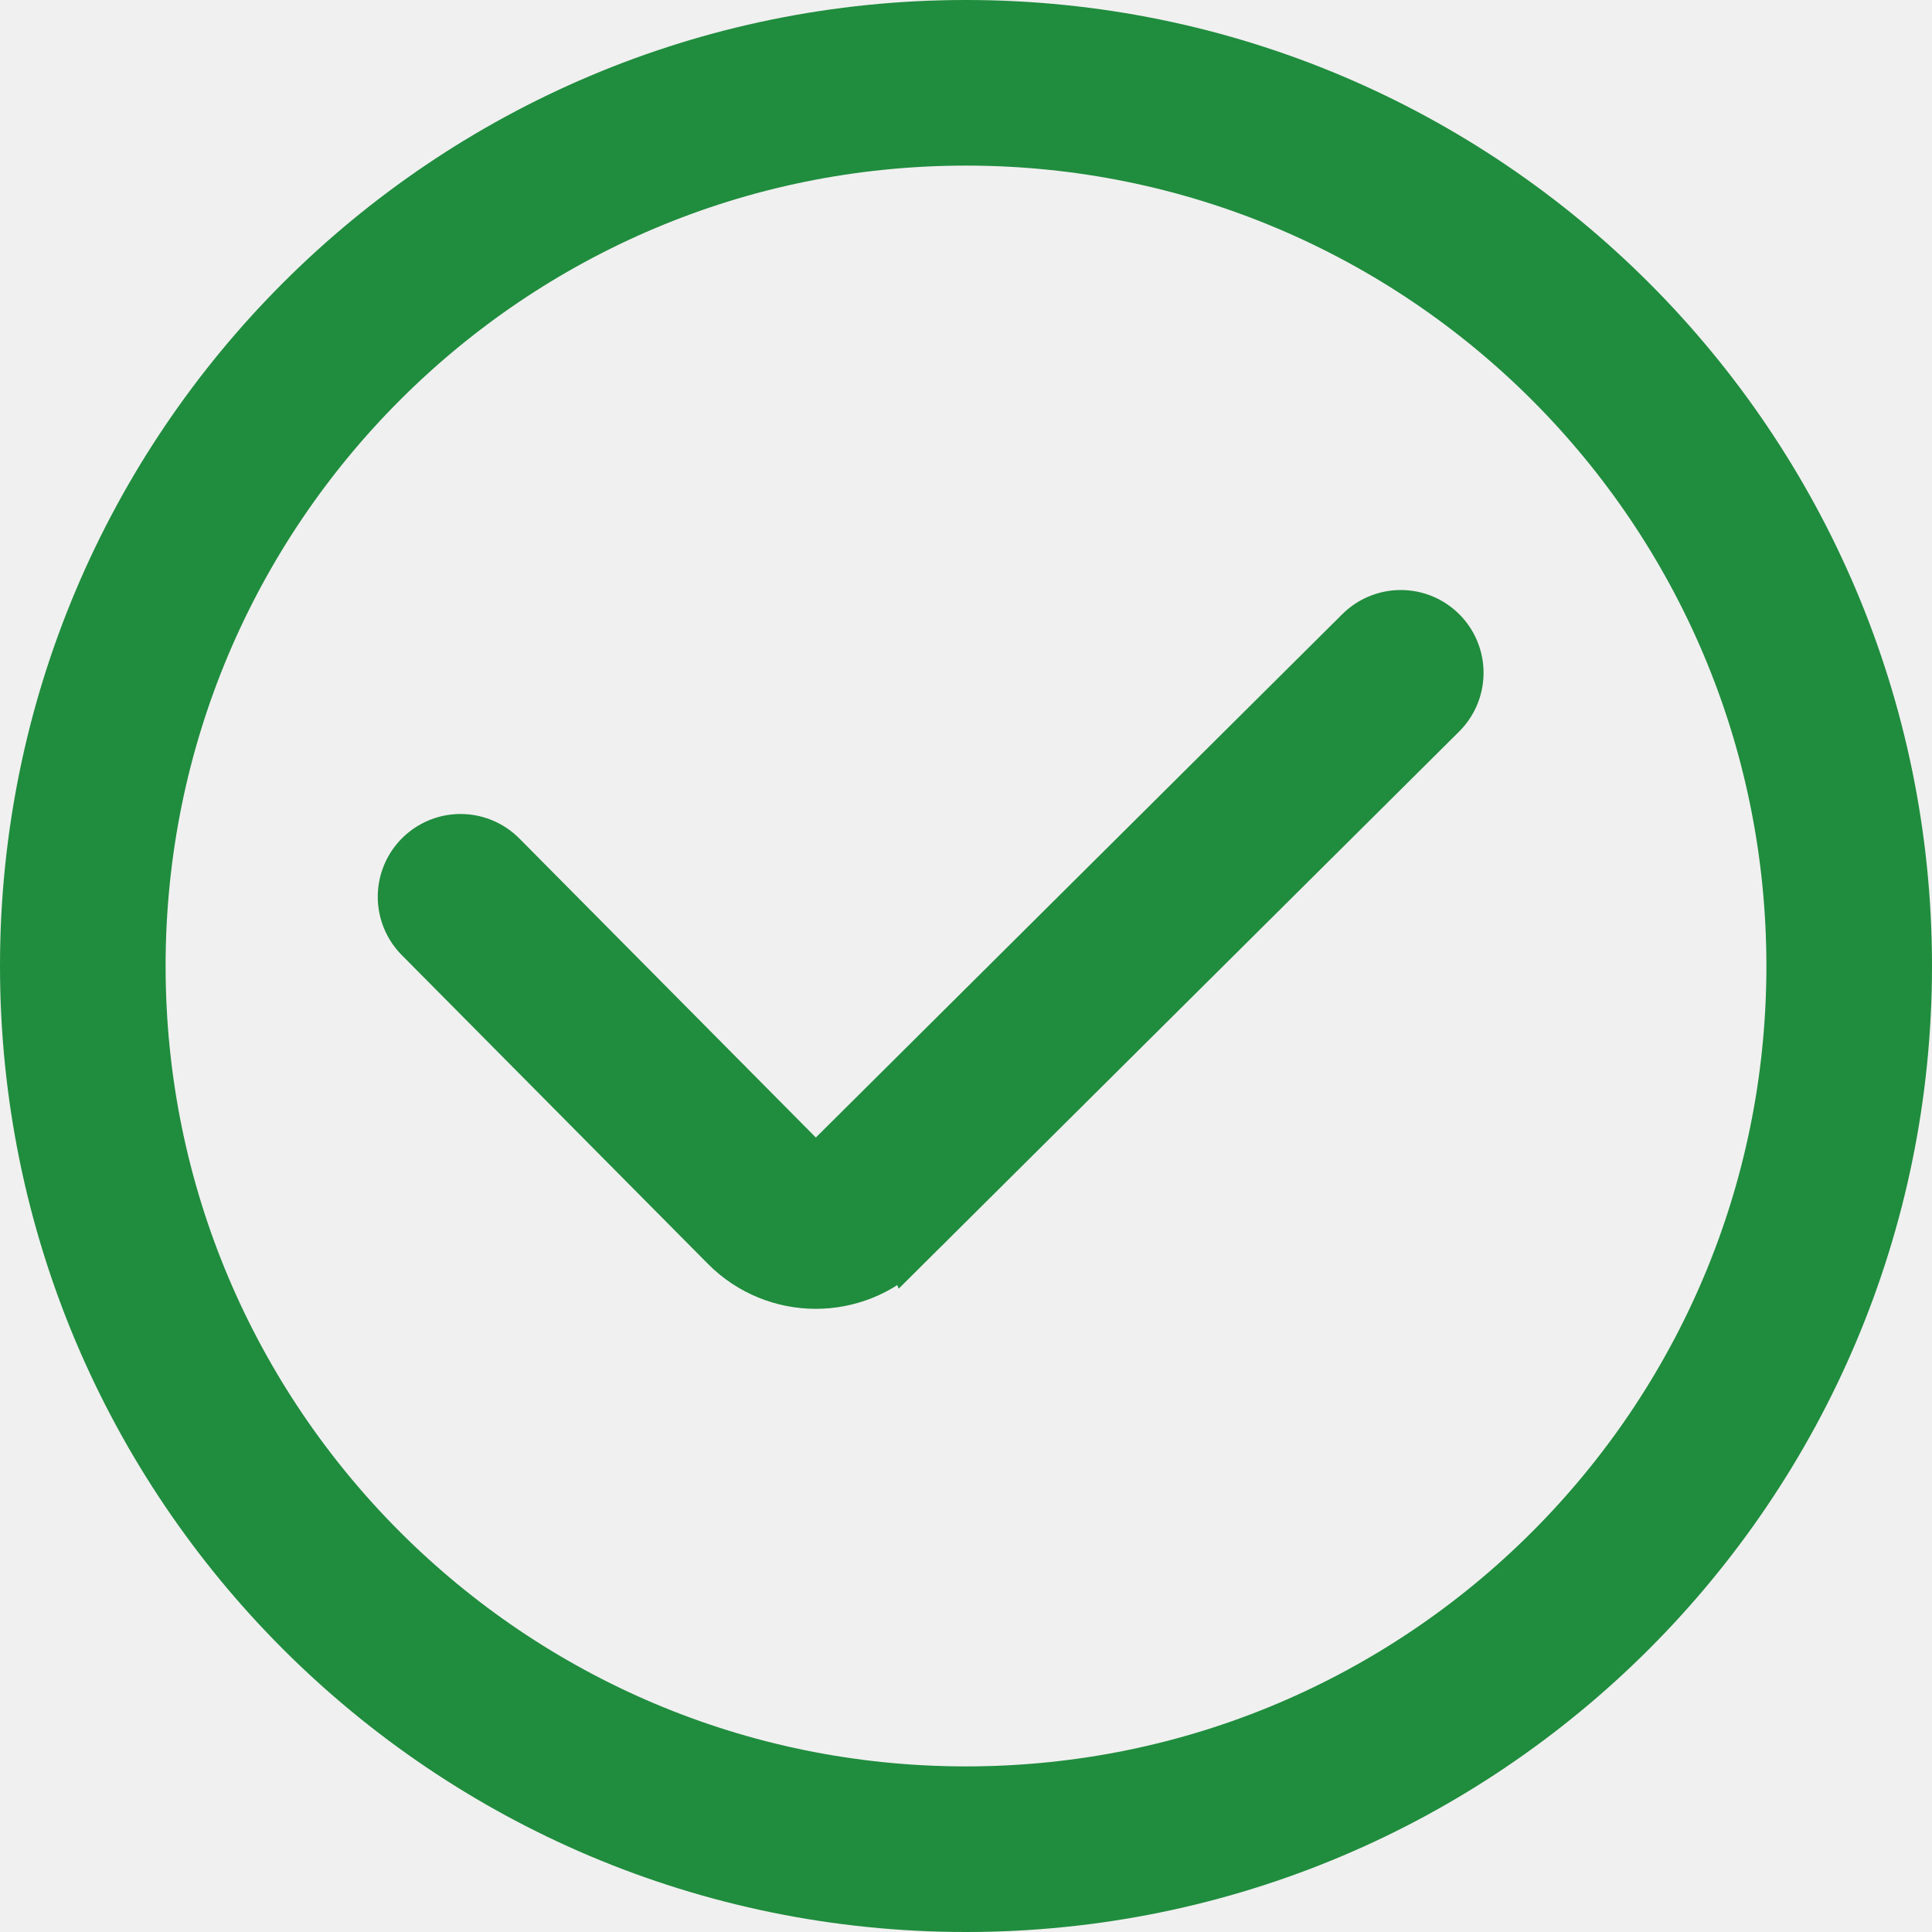
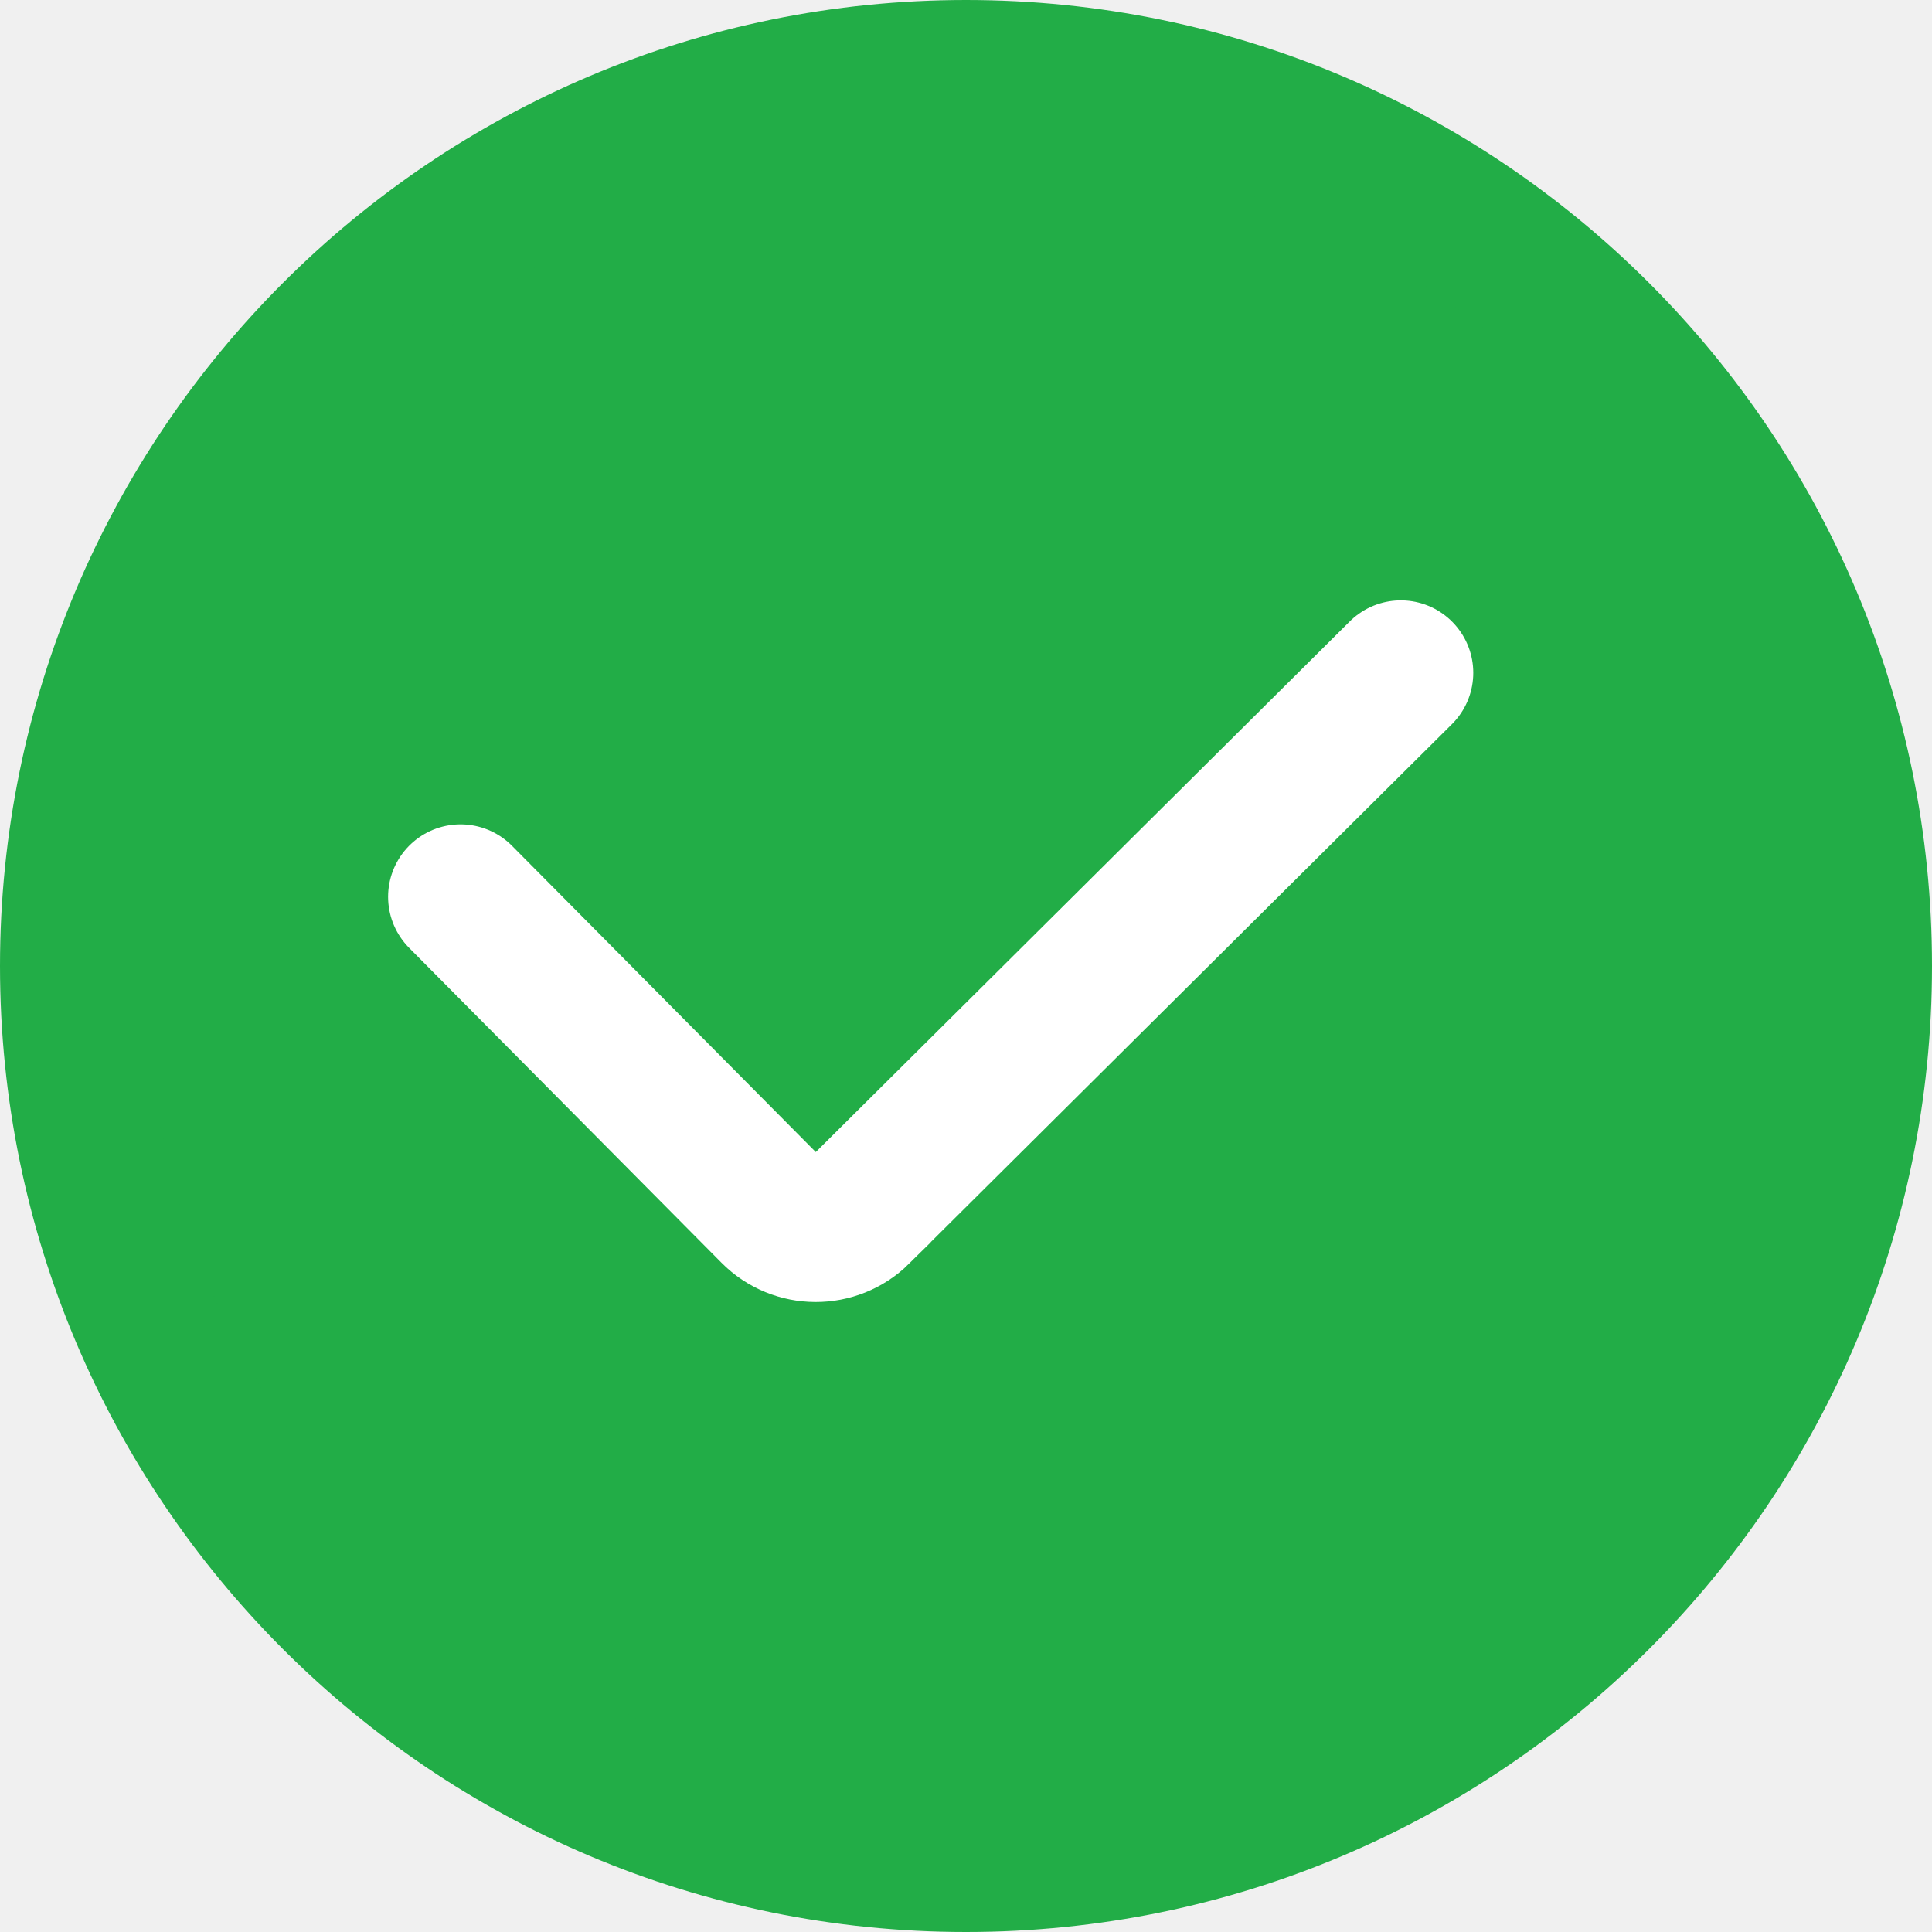
- <svg xmlns="http://www.w3.org/2000/svg" viewBox="0 0 14 14" version="1.1">
+ <svg xmlns="http://www.w3.org/2000/svg" viewBox="0 0 16 16" version="1.1">
  <g id="新增需求10月" stroke="none" stroke-width="1" fill="none" fill-rule="evenodd">
-     <g id="已完成" stroke="#208C3D" stroke-width="1.2">
-       <circle id="椭圆形" cx="7" cy="7" r="6.4" />
-       <g id="编组" transform="translate(3.3374, 4.8755)" stroke-linecap="round">
-         <path d="M0,1.623 L2.219,3.861 C2.414,4.057 2.73,4.058 2.926,3.864 C2.926,3.863 2.927,3.863 2.927,3.863 L6.813,0 L6.813,0" id="路径-2" />
-       </g>
+     <g id="已完成" stroke-width="1.2">
+       <circle id="椭圆形" stroke="#22AD47" fill="#22AD47" cx="8" cy="8" r="7.4" />
+       <path d="M3.814,7.427 L6.401,10.035 C6.595,10.231 6.912,10.232 7.108,10.038 C7.108,10.038 7.108,10.038 7.108,10.037 L11.601,5.572 L11.601,5.572" id="路径-2" stroke="#FFFFFF" stroke-linecap="round" />
    </g>
  </g>
</svg>
